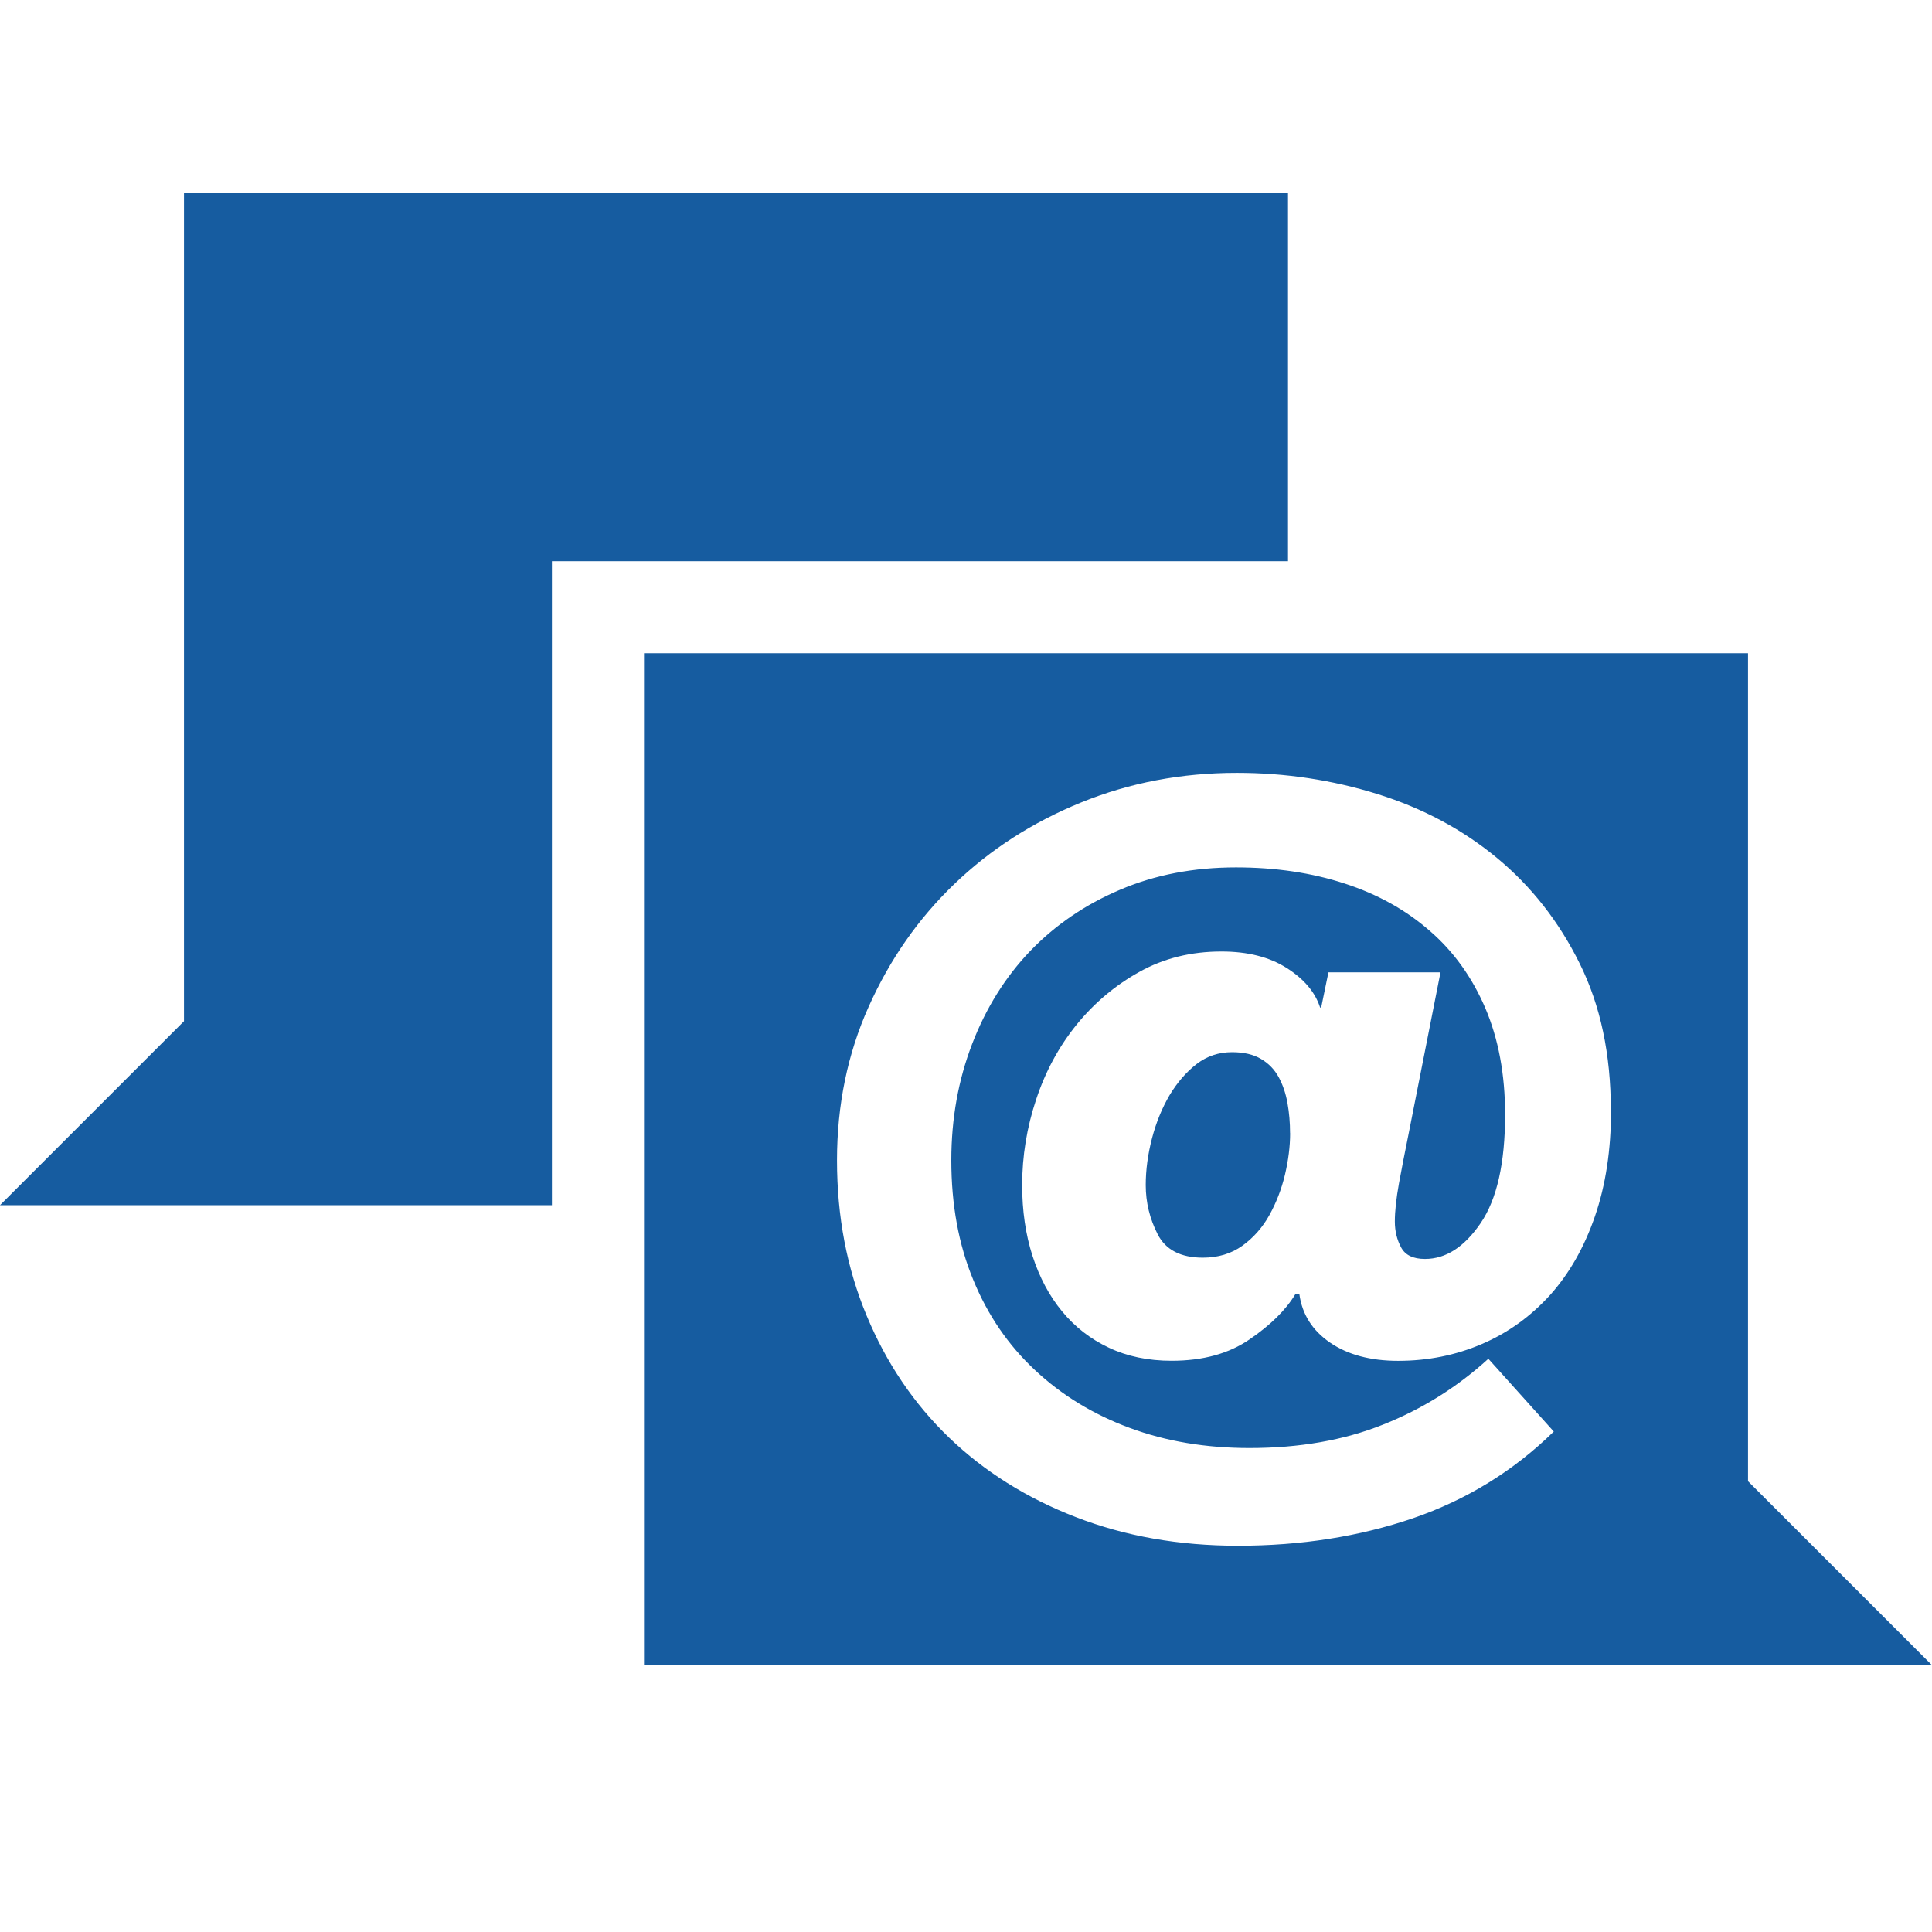
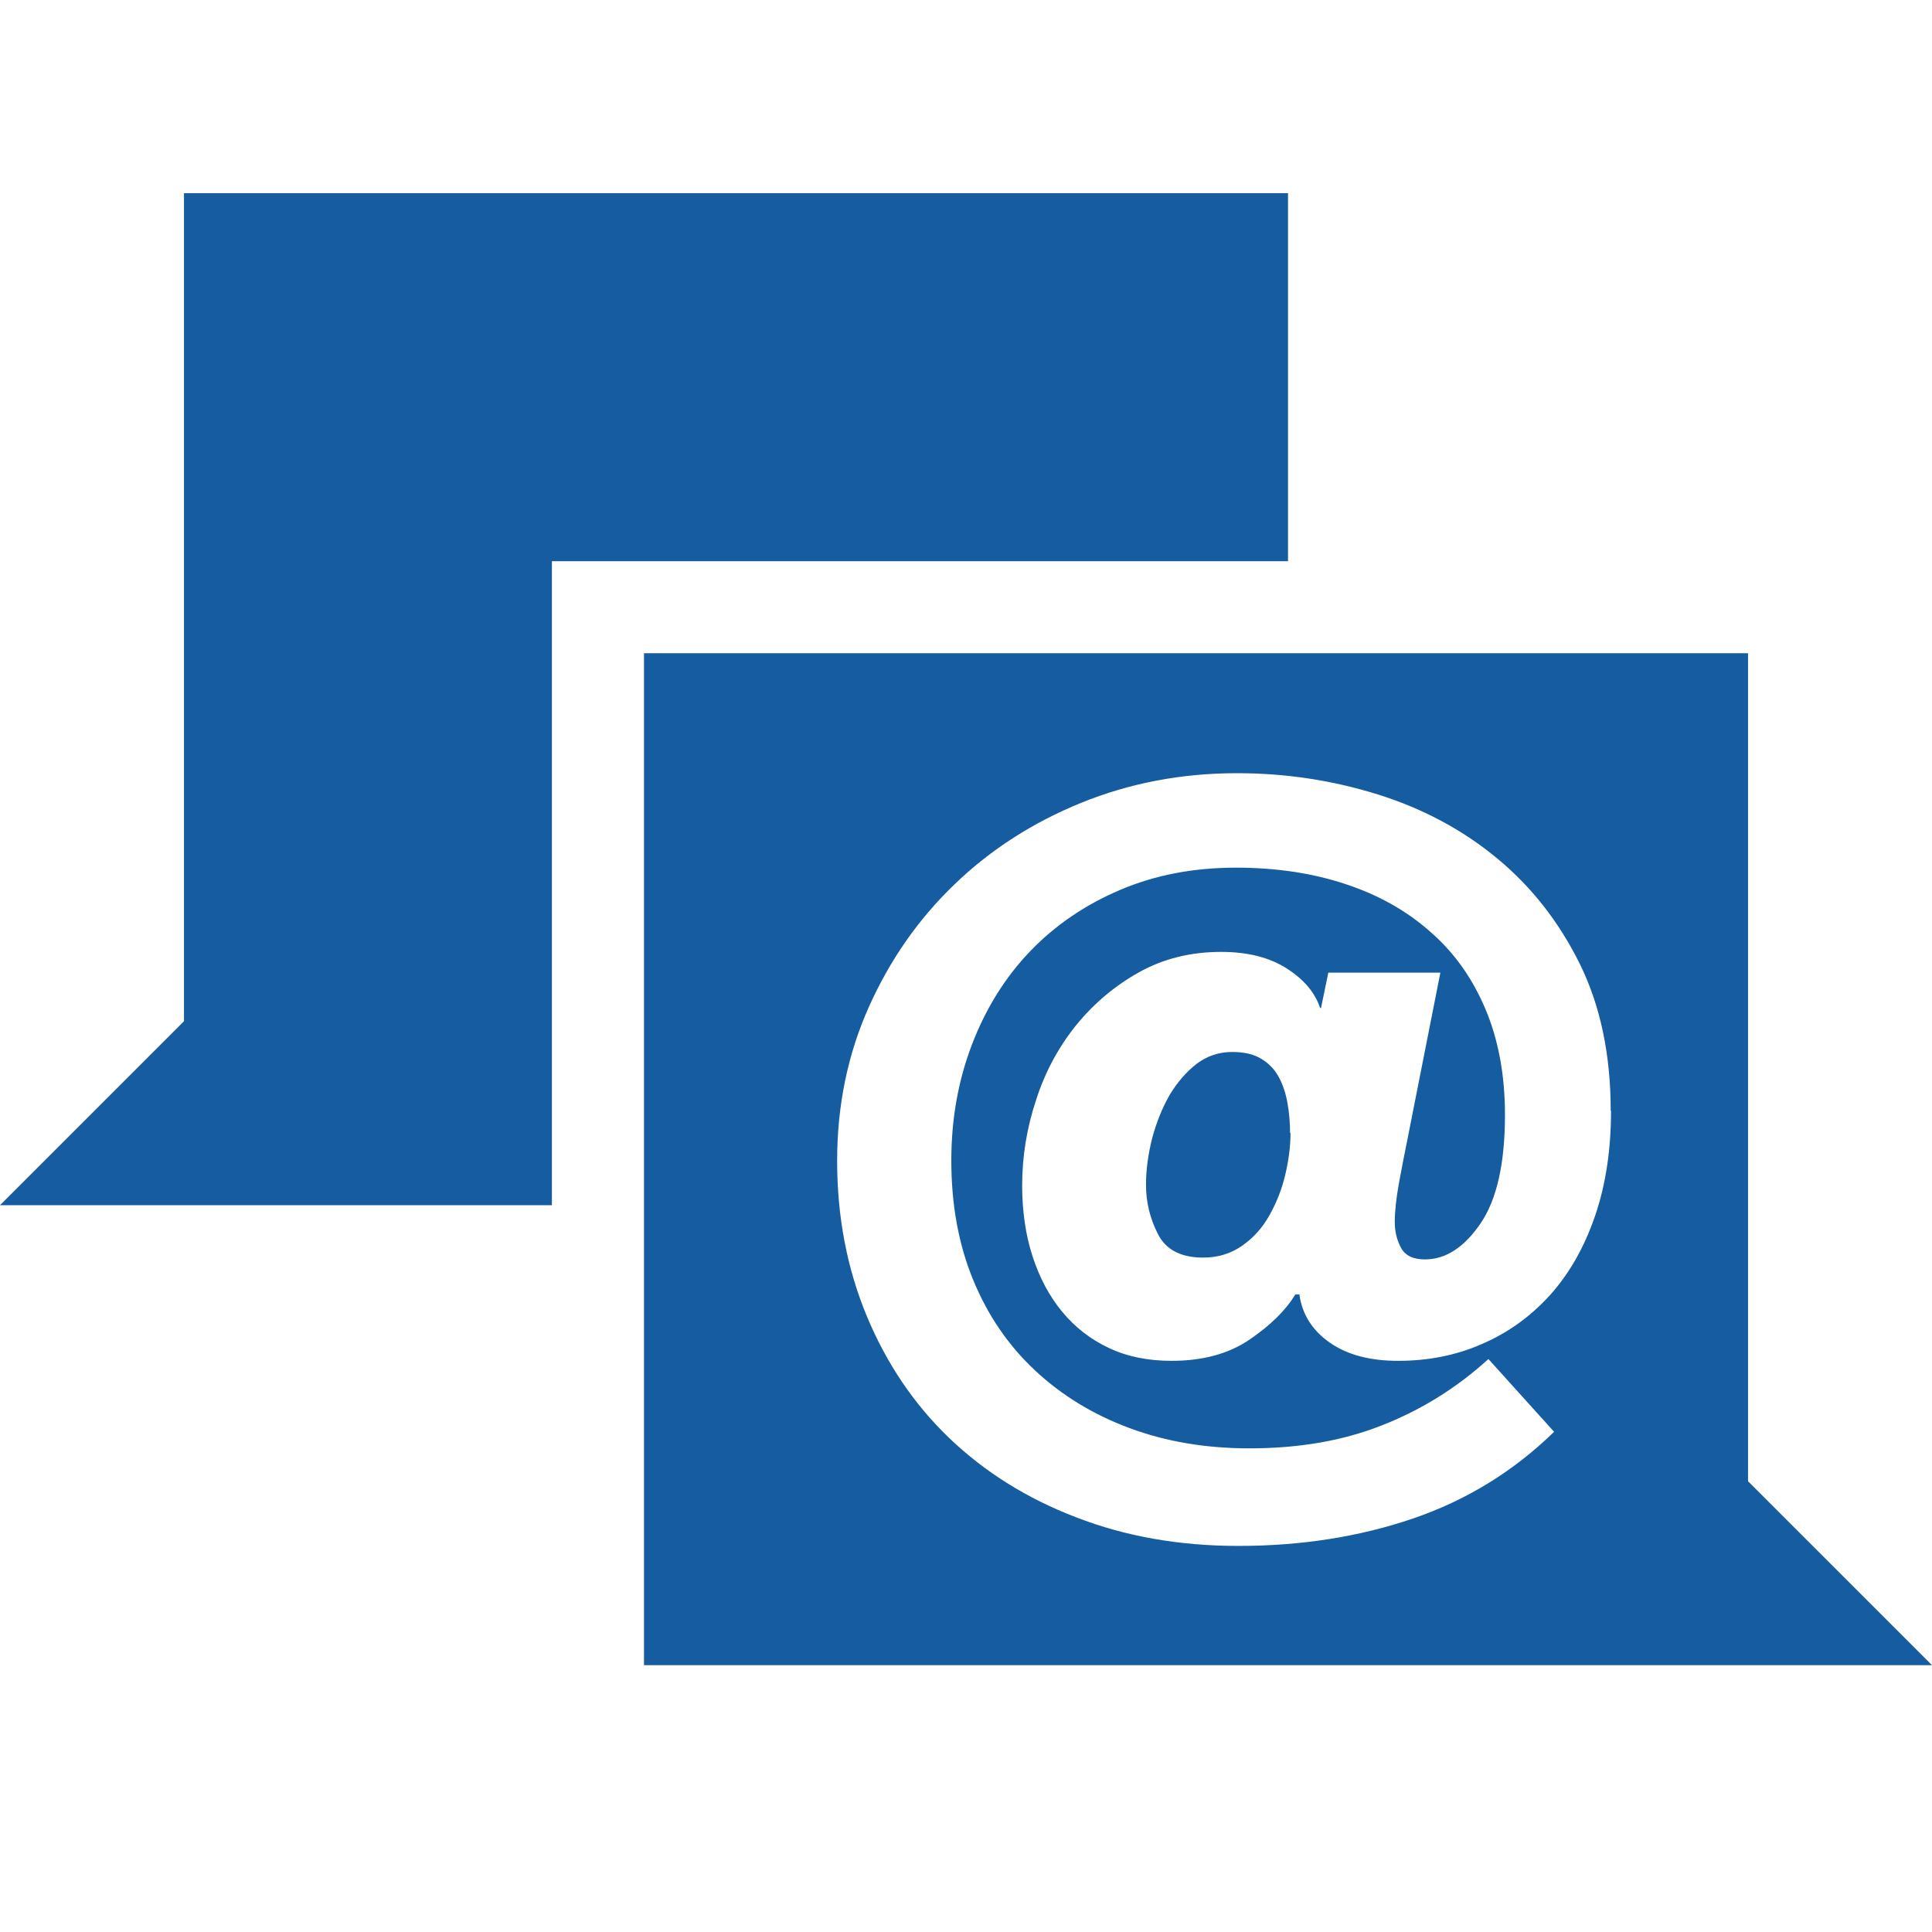
<svg xmlns="http://www.w3.org/2000/svg" width="30" height="30" viewBox="0 0 30 30">
-   <g fill="none" fill-rule="evenodd">
-     <path fill="#165CA0" d="M27.143 23L30 25.857H10V10.143h17.143V23zM20 3v5.714H8.57v10H0l2.857-2.857V3H20zm5.016 14.242c0 .613-.083 1.16-.25 1.645-.167.484-.4.893-.7 1.226-.303.333-.655.586-1.058.758-.403.173-.836.26-1.298.26-.43 0-.783-.095-1.057-.283-.274-.188-.433-.438-.476-.75h-.064c-.15.247-.387.48-.71.7-.322.222-.726.332-1.21.332-.365 0-.69-.068-.975-.203-.285-.134-.527-.322-.726-.564-.2-.242-.352-.53-.46-.863-.107-.333-.16-.7-.16-1.097 0-.45.072-.895.217-1.33.144-.436.354-.823.628-1.162.274-.337.6-.612.976-.82.376-.21.8-.316 1.274-.316.408 0 .747.086 1.016.258.27.172.44.377.516.613h.016l.113-.548h1.74l-.5 2.532c-.053.257-.1.504-.144.74-.043.238-.065.436-.065.598 0 .15.034.285.098.403.065.12.188.178.37.178.324 0 .61-.185.864-.556.253-.37.38-.933.38-1.686 0-.623-.103-1.174-.307-1.653-.205-.478-.492-.88-.863-1.2-.37-.324-.812-.57-1.323-.735-.512-.167-1.074-.25-1.686-.25-.656 0-1.256.115-1.8.347-.542.23-1.007.548-1.394.95-.387.404-.688.886-.903 1.445-.215.56-.323 1.16-.323 1.806 0 .688.113 1.307.34 1.855.225.55.545 1.017.96 1.404.413.387.902.686 1.466.895.565.21 1.186.314 1.863.314.774 0 1.465-.12 2.073-.363.607-.24 1.153-.582 1.637-1.023l1.016 1.13c-.625.612-1.353 1.06-2.186 1.346-.834.285-1.74.427-2.718.427-.914 0-1.753-.148-2.516-.444-.764-.295-1.42-.707-1.968-1.233-.548-.527-.976-1.16-1.282-1.896-.307-.736-.46-1.54-.46-2.41 0-.86.164-1.657.492-2.388.328-.732.77-1.367 1.33-1.904.56-.538 1.216-.96 1.968-1.266.753-.307 1.56-.46 2.42-.46.752 0 1.48.11 2.185.33.704.22 1.323.552 1.855.993.532.44.96.986 1.282 1.637.323.65.484 1.41.484 2.282zm-4.984.355c0-.162-.013-.317-.04-.468-.027-.152-.073-.286-.137-.404-.065-.118-.156-.213-.274-.282-.118-.07-.268-.105-.45-.105-.205 0-.388.06-.55.184-.16.124-.3.285-.42.484-.117.2-.208.422-.273.67-.064.247-.097.49-.097.725 0 .27.062.524.186.766.123.24.357.362.7.362.238 0 .442-.062.614-.185.172-.124.312-.282.42-.476.107-.193.188-.402.242-.628.053-.226.08-.44.08-.645z" />
-   </g>
+   <path fill="#165CA0" d="M27.143 23L30 25.857H10V10.143h17.143V23zM20 3v5.714H8.57v10H0l2.857-2.857V3H20zm5.016 14.242c0 .613-.083 1.16-.25 1.645-.167.484-.4.893-.7 1.226-.303.333-.655.586-1.058.758-.403.177-.836.26-1.298.26-.43 0-.783-.09-1.057-.28-.274-.19-.433-.44-.476-.75h-.064c-.15.248-.387.48-.71.7-.322.22-.726.33-1.21.33-.365 0-.69-.065-.975-.2-.285-.134-.527-.322-.726-.564-.2-.242-.352-.53-.46-.863-.107-.332-.16-.7-.16-1.096 0-.45.072-.895.217-1.33.14-.436.35-.823.624-1.162.274-.336.6-.61.976-.82.377-.21.8-.315 1.275-.315.408 0 .747.085 1.016.257.27.172.44.377.518.613h.015l.113-.548h1.74l-.5 2.532c-.053.257-.1.504-.144.74-.042.238-.064.436-.064.598 0 .15.033.285.097.403.065.12.188.18.37.18.324 0 .61-.186.864-.557.253-.37.38-.933.38-1.686 0-.623-.103-1.174-.307-1.653-.204-.48-.49-.88-.862-1.2-.37-.326-.81-.57-1.322-.737-.512-.168-1.074-.25-1.686-.25-.656 0-1.256.114-1.8.346-.54.23-1.007.547-1.394.95-.387.403-.688.885-.903 1.444-.215.56-.323 1.16-.323 1.807 0 .69.114 1.308.34 1.856.226.55.546 1.017.96 1.404.414.387.903.686 1.467.895.564.21 1.185.315 1.862.315.775 0 1.466-.12 2.074-.364.607-.24 1.153-.582 1.637-1.023l1.02 1.13c-.626.61-1.354 1.06-2.187 1.345-.833.285-1.74.427-2.717.427-.915 0-1.754-.148-2.517-.444-.765-.292-1.42-.704-1.97-1.23-.55-.527-.976-1.16-1.282-1.896-.306-.737-.46-1.54-.46-2.41 0-.86.165-1.658.493-2.39.327-.73.77-1.366 1.33-1.903.56-.54 1.215-.96 1.967-1.266.753-.306 1.56-.46 2.42-.46.752 0 1.48.11 2.185.33.704.22 1.323.553 1.855.994.532.44.96.986 1.282 1.637.32.65.48 1.41.48 2.283zm-4.984.355c0-.162-.013-.317-.04-.468-.027-.156-.073-.29-.137-.408-.065-.118-.156-.213-.274-.282-.114-.07-.264-.104-.45-.104-.2 0-.384.06-.55.184-.16.125-.3.286-.42.485-.113.2-.204.422-.27.67-.063.247-.096.49-.096.725 0 .27.063.525.187.767.123.24.357.362.7.362.238 0 .44-.066.614-.19.173-.123.313-.28.42-.475.108-.193.19-.402.243-.628.053-.227.08-.44.08-.646z" fill-rule="evenodd" />
</svg>
